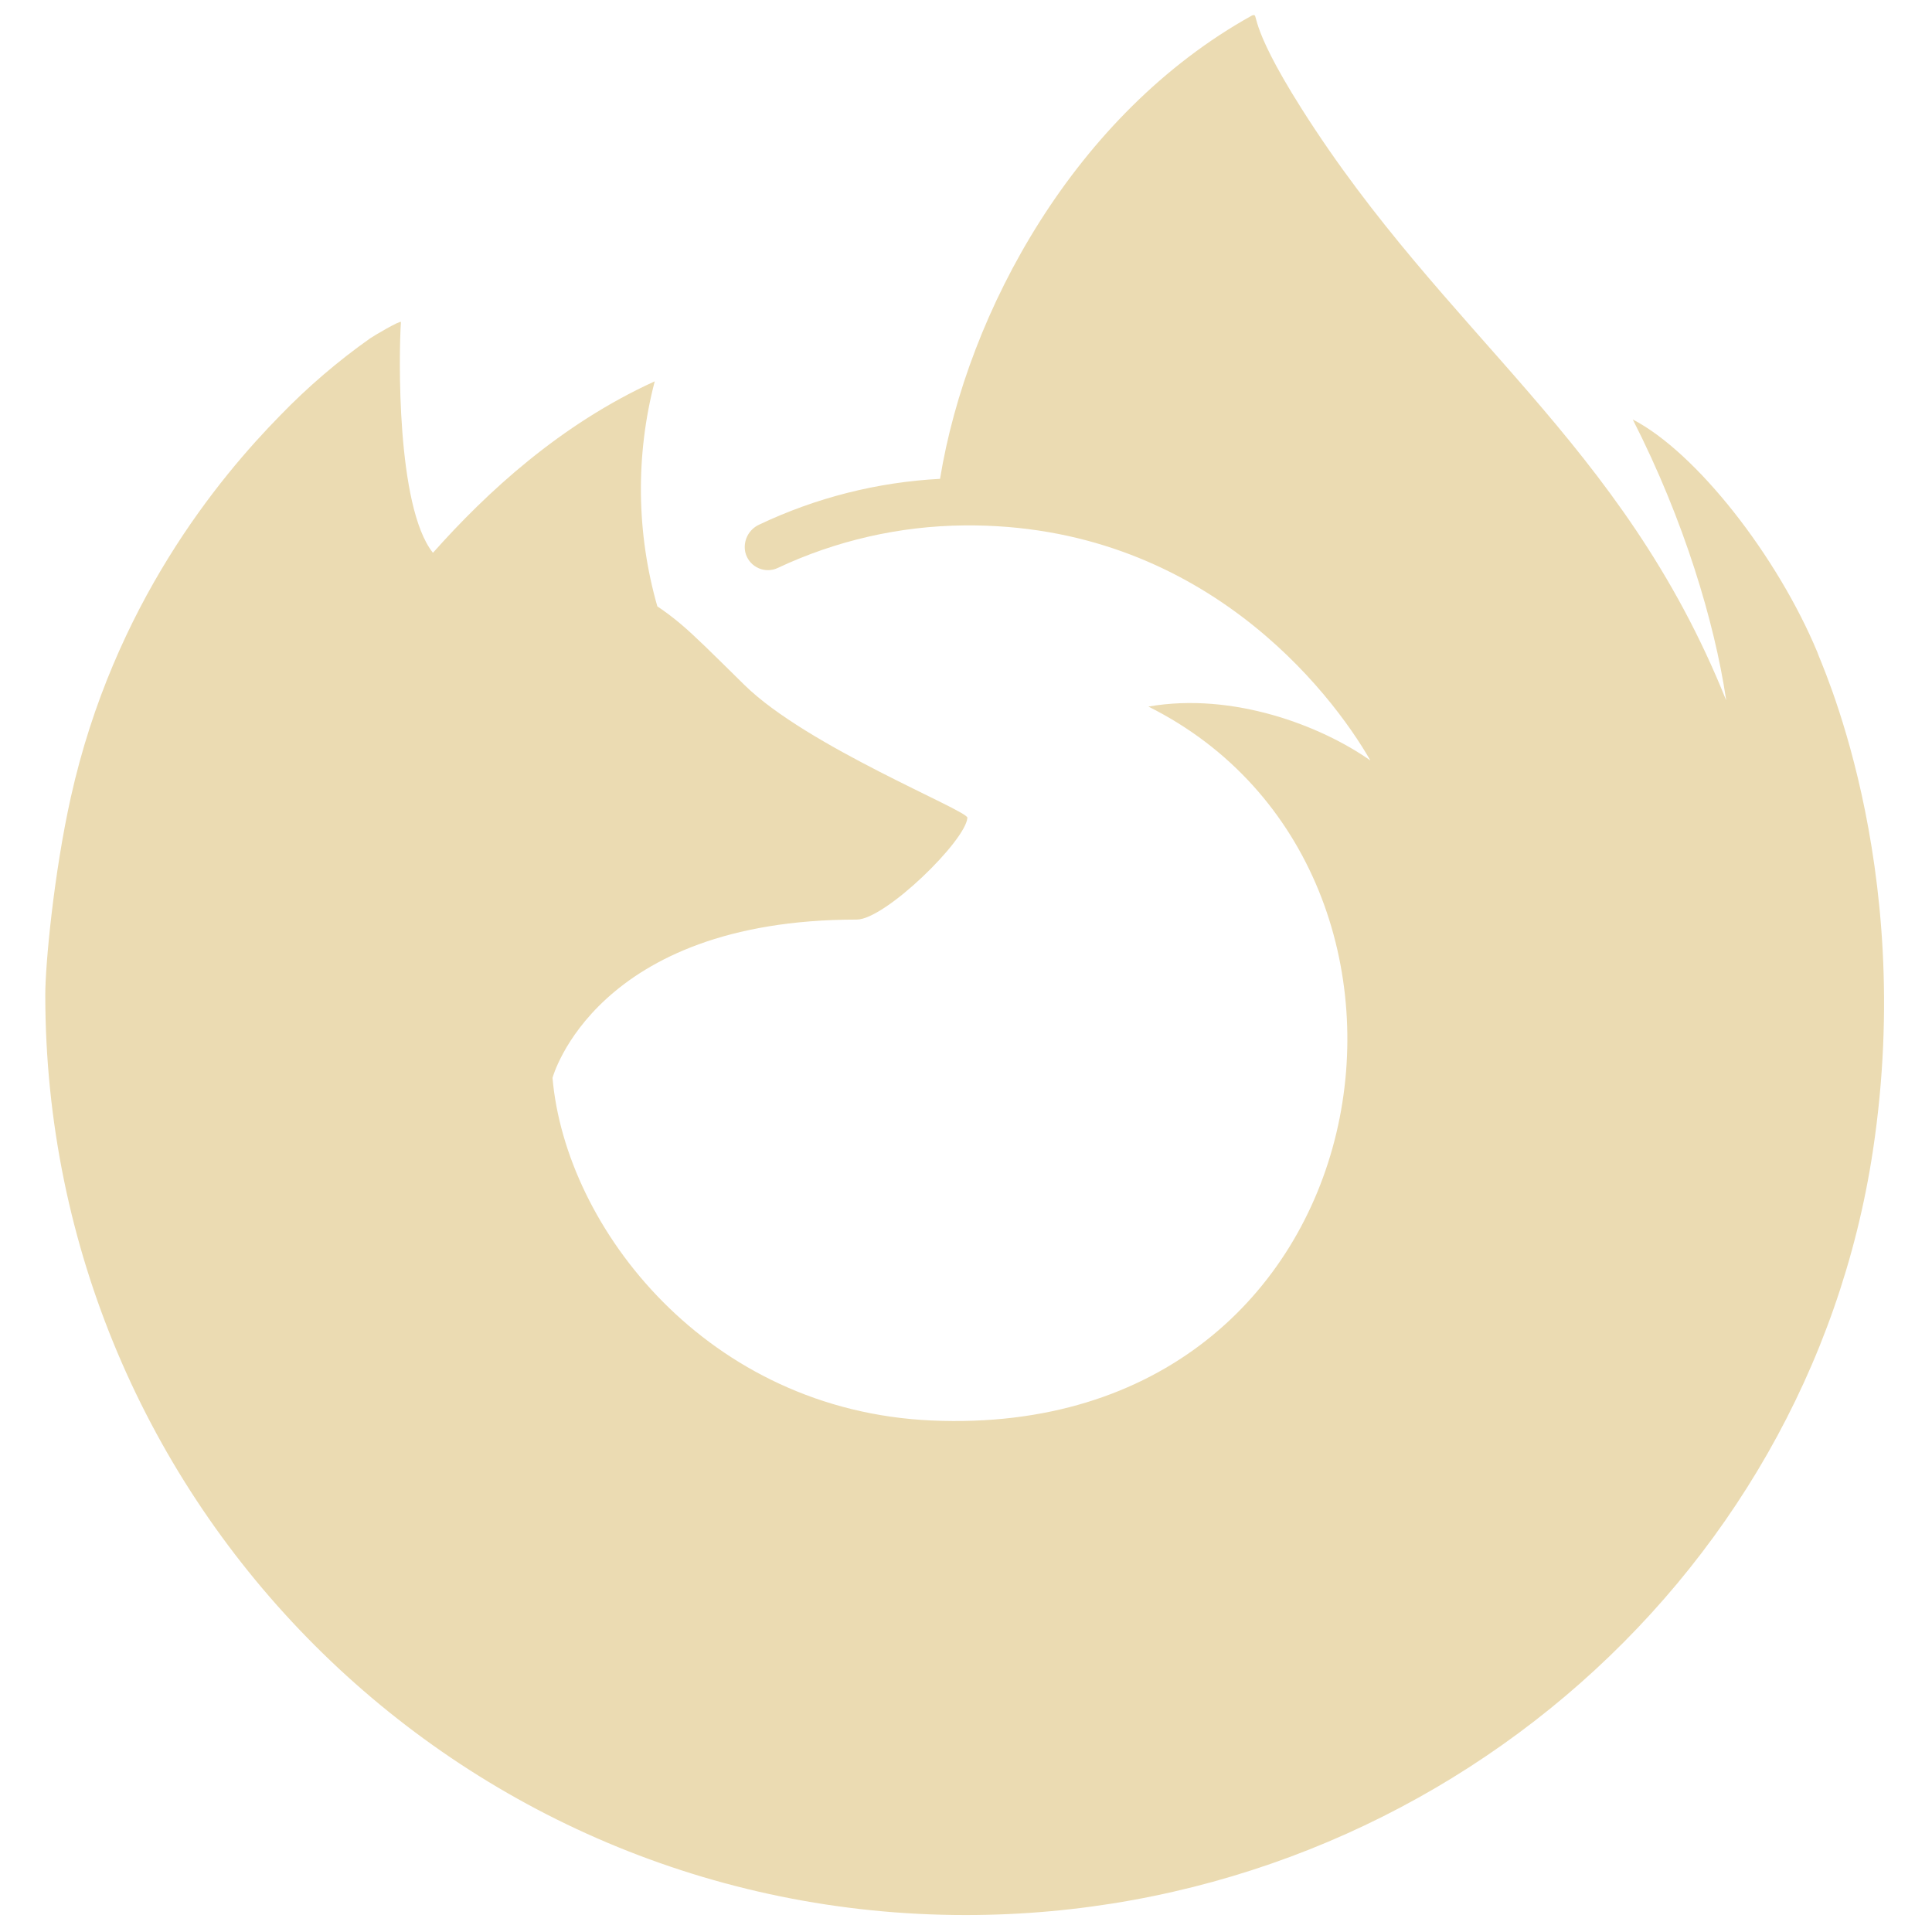
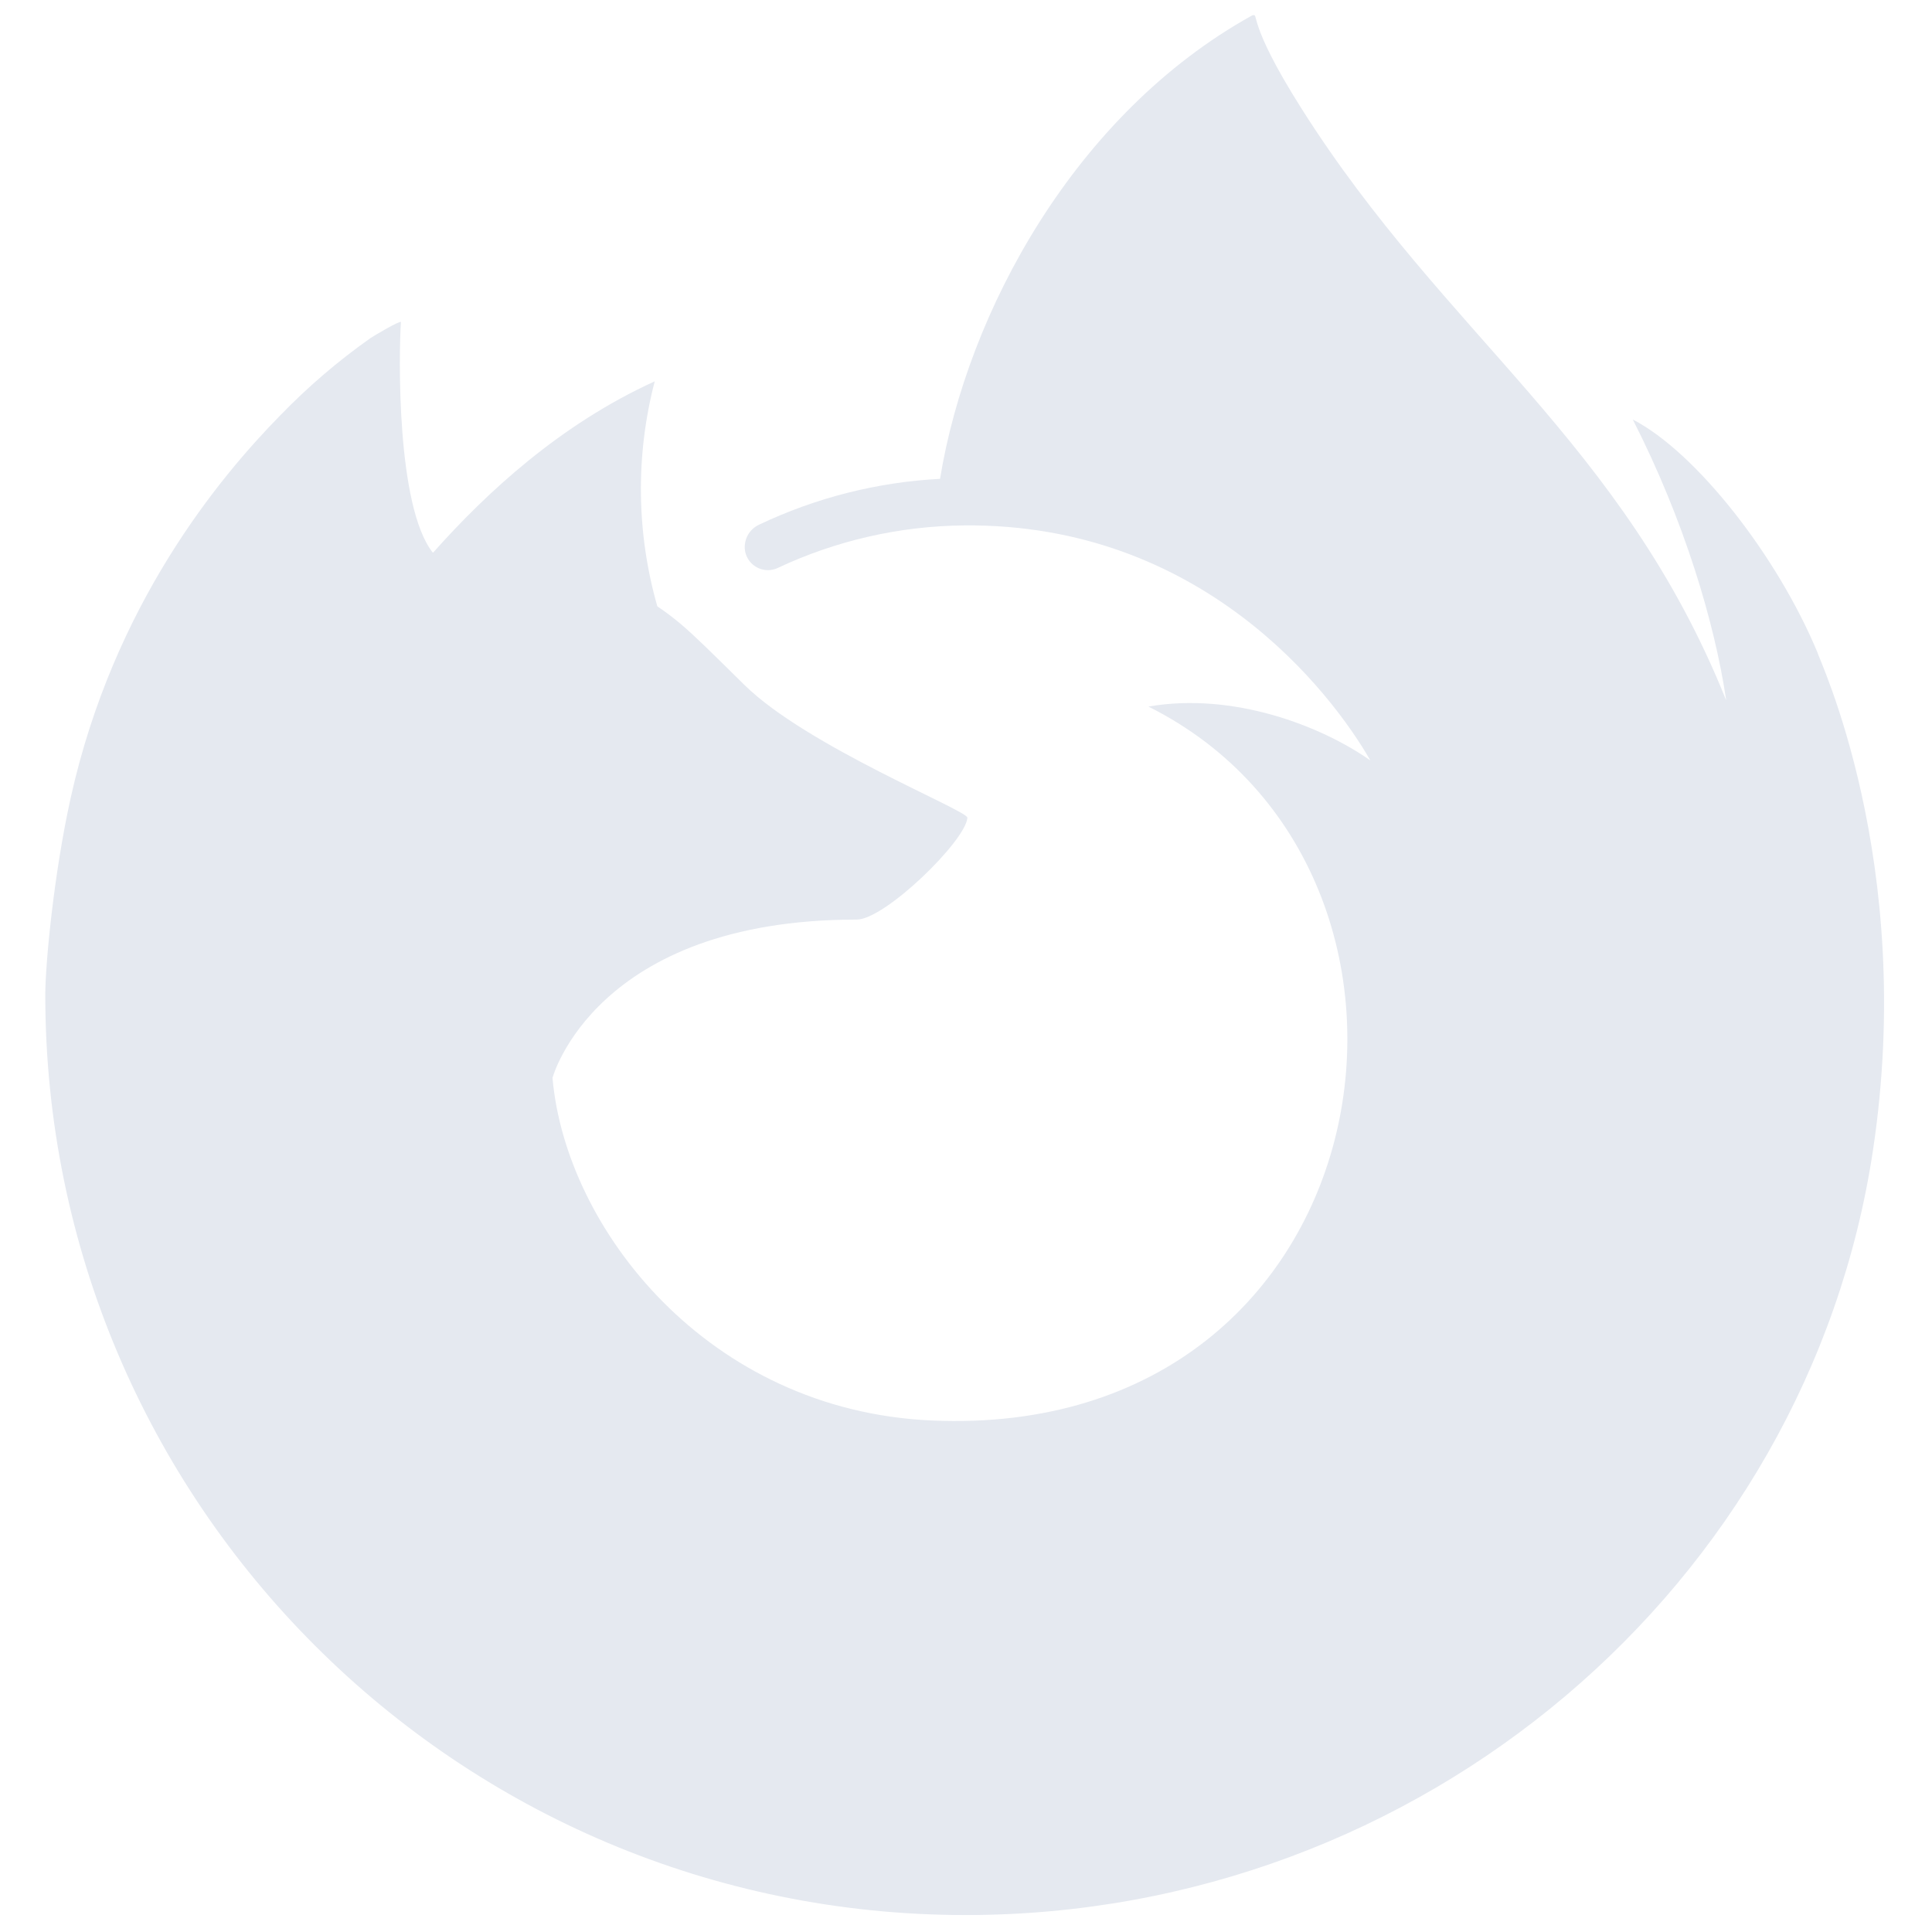
<svg xmlns="http://www.w3.org/2000/svg" viewBox="0 0 512 512" version="1.1" id="svg4">
  <defs id="defs8" />
-   <path d="M130.22 127.548C130.38 127.558 130.3 127.558 130.22 127.548V127.548ZM481.64 172.898C471.03 147.398 449.56 119.898 432.7 111.168C446.42 138.058 454.37 165.048 457.4 185.168C457.405 185.306 457.422 185.443 457.45 185.578C429.87 116.828 383.098 89.109 344.9 28.748C329.908 5.058 333.976 3.518 331.82 4.088L331.7 4.158C284.99 30.111 256.365 82.529 249.12 126.898C232.503 127.771 216.219 131.895 201.19 139.035C199.838 139.649 198.736 140.706 198.066 142.031C197.396 143.356 197.199 144.87 197.506 146.323C197.7 147.162 198.068 147.951 198.586 148.639C199.103 149.327 199.76 149.899 200.512 150.318C201.264 150.737 202.096 150.993 202.954 151.071C203.811 151.148 204.676 151.045 205.491 150.768L206.011 150.558C221.511 143.255 238.408 139.393 255.541 139.238C318.369 138.669 352.698 183.262 363.161 201.528C350.161 192.378 326.811 183.338 304.341 187.248C392.081 231.108 368.541 381.784 246.951 376.448C187.487 373.838 149.881 325.467 146.421 285.648C146.421 285.648 157.671 243.698 227.041 243.698C234.541 243.698 255.971 222.778 256.371 216.698C256.281 214.698 213.836 197.822 197.281 181.518C188.434 172.805 184.229 168.611 180.511 165.458C178.499 163.75 176.392 162.158 174.201 160.688C168.638 141.231 168.399 120.638 173.51 101.058C148.45 112.468 128.96 130.508 114.8 146.428H114.68C105.01 134.178 105.68 93.778 106.25 85.348C106.13 84.818 99.022 89.016 98.1 89.658C89.534 95.71 81.553 102.55 74.26 110.088C57.969 126.688 30.128 160.242 18.76 211.318C14.224 231.701 12 255.739 12 263.618C12 398.318 121.21 507.508 255.92 507.508C376.56 507.508 478.939 420.281 496.35 304.888C507.922 228.192 481.64 173.82 481.64 172.898Z" id="path2" style="fill:#EBDBB2" />
+   <path d="M130.22 127.548C130.38 127.558 130.3 127.558 130.22 127.548V127.548ZM481.64 172.898C471.03 147.398 449.56 119.898 432.7 111.168C446.42 138.058 454.37 165.048 457.4 185.168C457.405 185.306 457.422 185.443 457.45 185.578C429.87 116.828 383.098 89.109 344.9 28.748C329.908 5.058 333.976 3.518 331.82 4.088L331.7 4.158C284.99 30.111 256.365 82.529 249.12 126.898C232.503 127.771 216.219 131.895 201.19 139.035C199.838 139.649 198.736 140.706 198.066 142.031C197.396 143.356 197.199 144.87 197.506 146.323C197.7 147.162 198.068 147.951 198.586 148.639C199.103 149.327 199.76 149.899 200.512 150.318C201.264 150.737 202.096 150.993 202.954 151.071C203.811 151.148 204.676 151.045 205.491 150.768L206.011 150.558C221.511 143.255 238.408 139.393 255.541 139.238C318.369 138.669 352.698 183.262 363.161 201.528C350.161 192.378 326.811 183.338 304.341 187.248C392.081 231.108 368.541 381.784 246.951 376.448C187.487 373.838 149.881 325.467 146.421 285.648C146.421 285.648 157.671 243.698 227.041 243.698C234.541 243.698 255.971 222.778 256.371 216.698C256.281 214.698 213.836 197.822 197.281 181.518C188.434 172.805 184.229 168.611 180.511 165.458C178.499 163.75 176.392 162.158 174.201 160.688C168.638 141.231 168.399 120.638 173.51 101.058C148.45 112.468 128.96 130.508 114.8 146.428H114.68C105.01 134.178 105.68 93.778 106.25 85.348C106.13 84.818 99.022 89.016 98.1 89.658C89.534 95.71 81.553 102.55 74.26 110.088C57.969 126.688 30.128 160.242 18.76 211.318C14.224 231.701 12 255.739 12 263.618C12 398.318 121.21 507.508 255.92 507.508C376.56 507.508 478.939 420.281 496.35 304.888C507.922 228.192 481.64 173.82 481.64 172.898Z" id="path2" style="fill:#e5e9f0" />
</svg>
